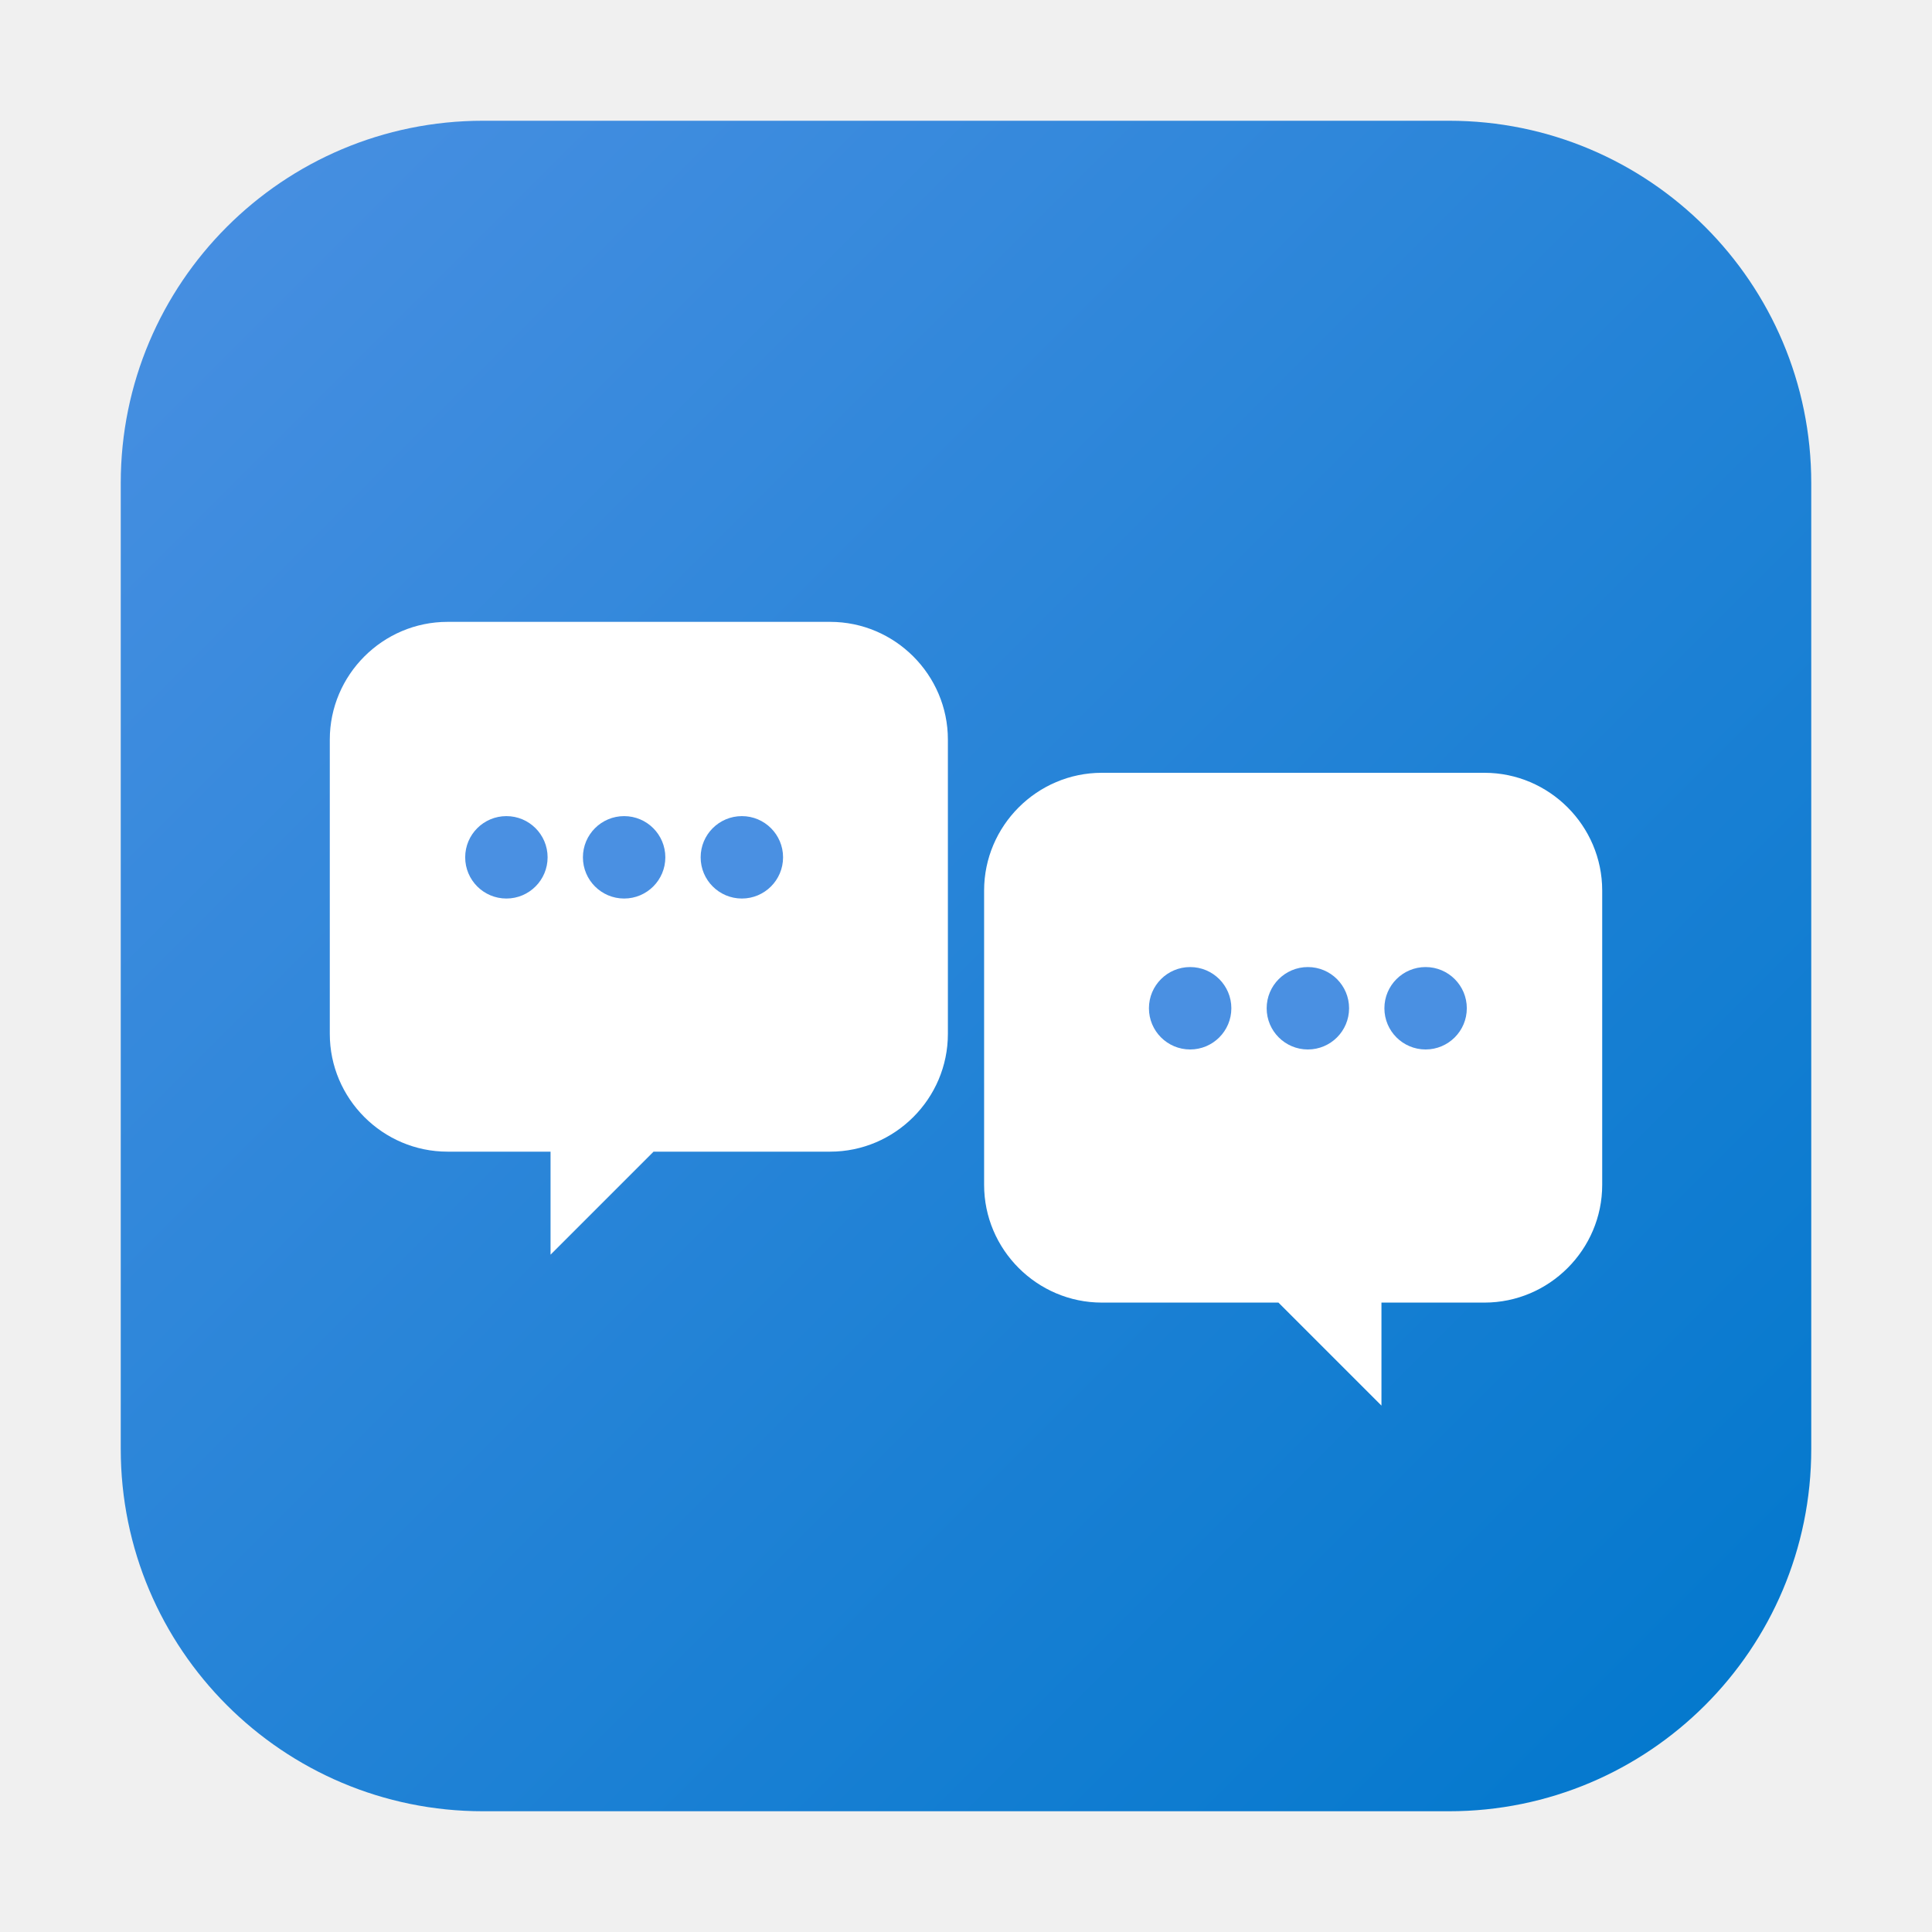
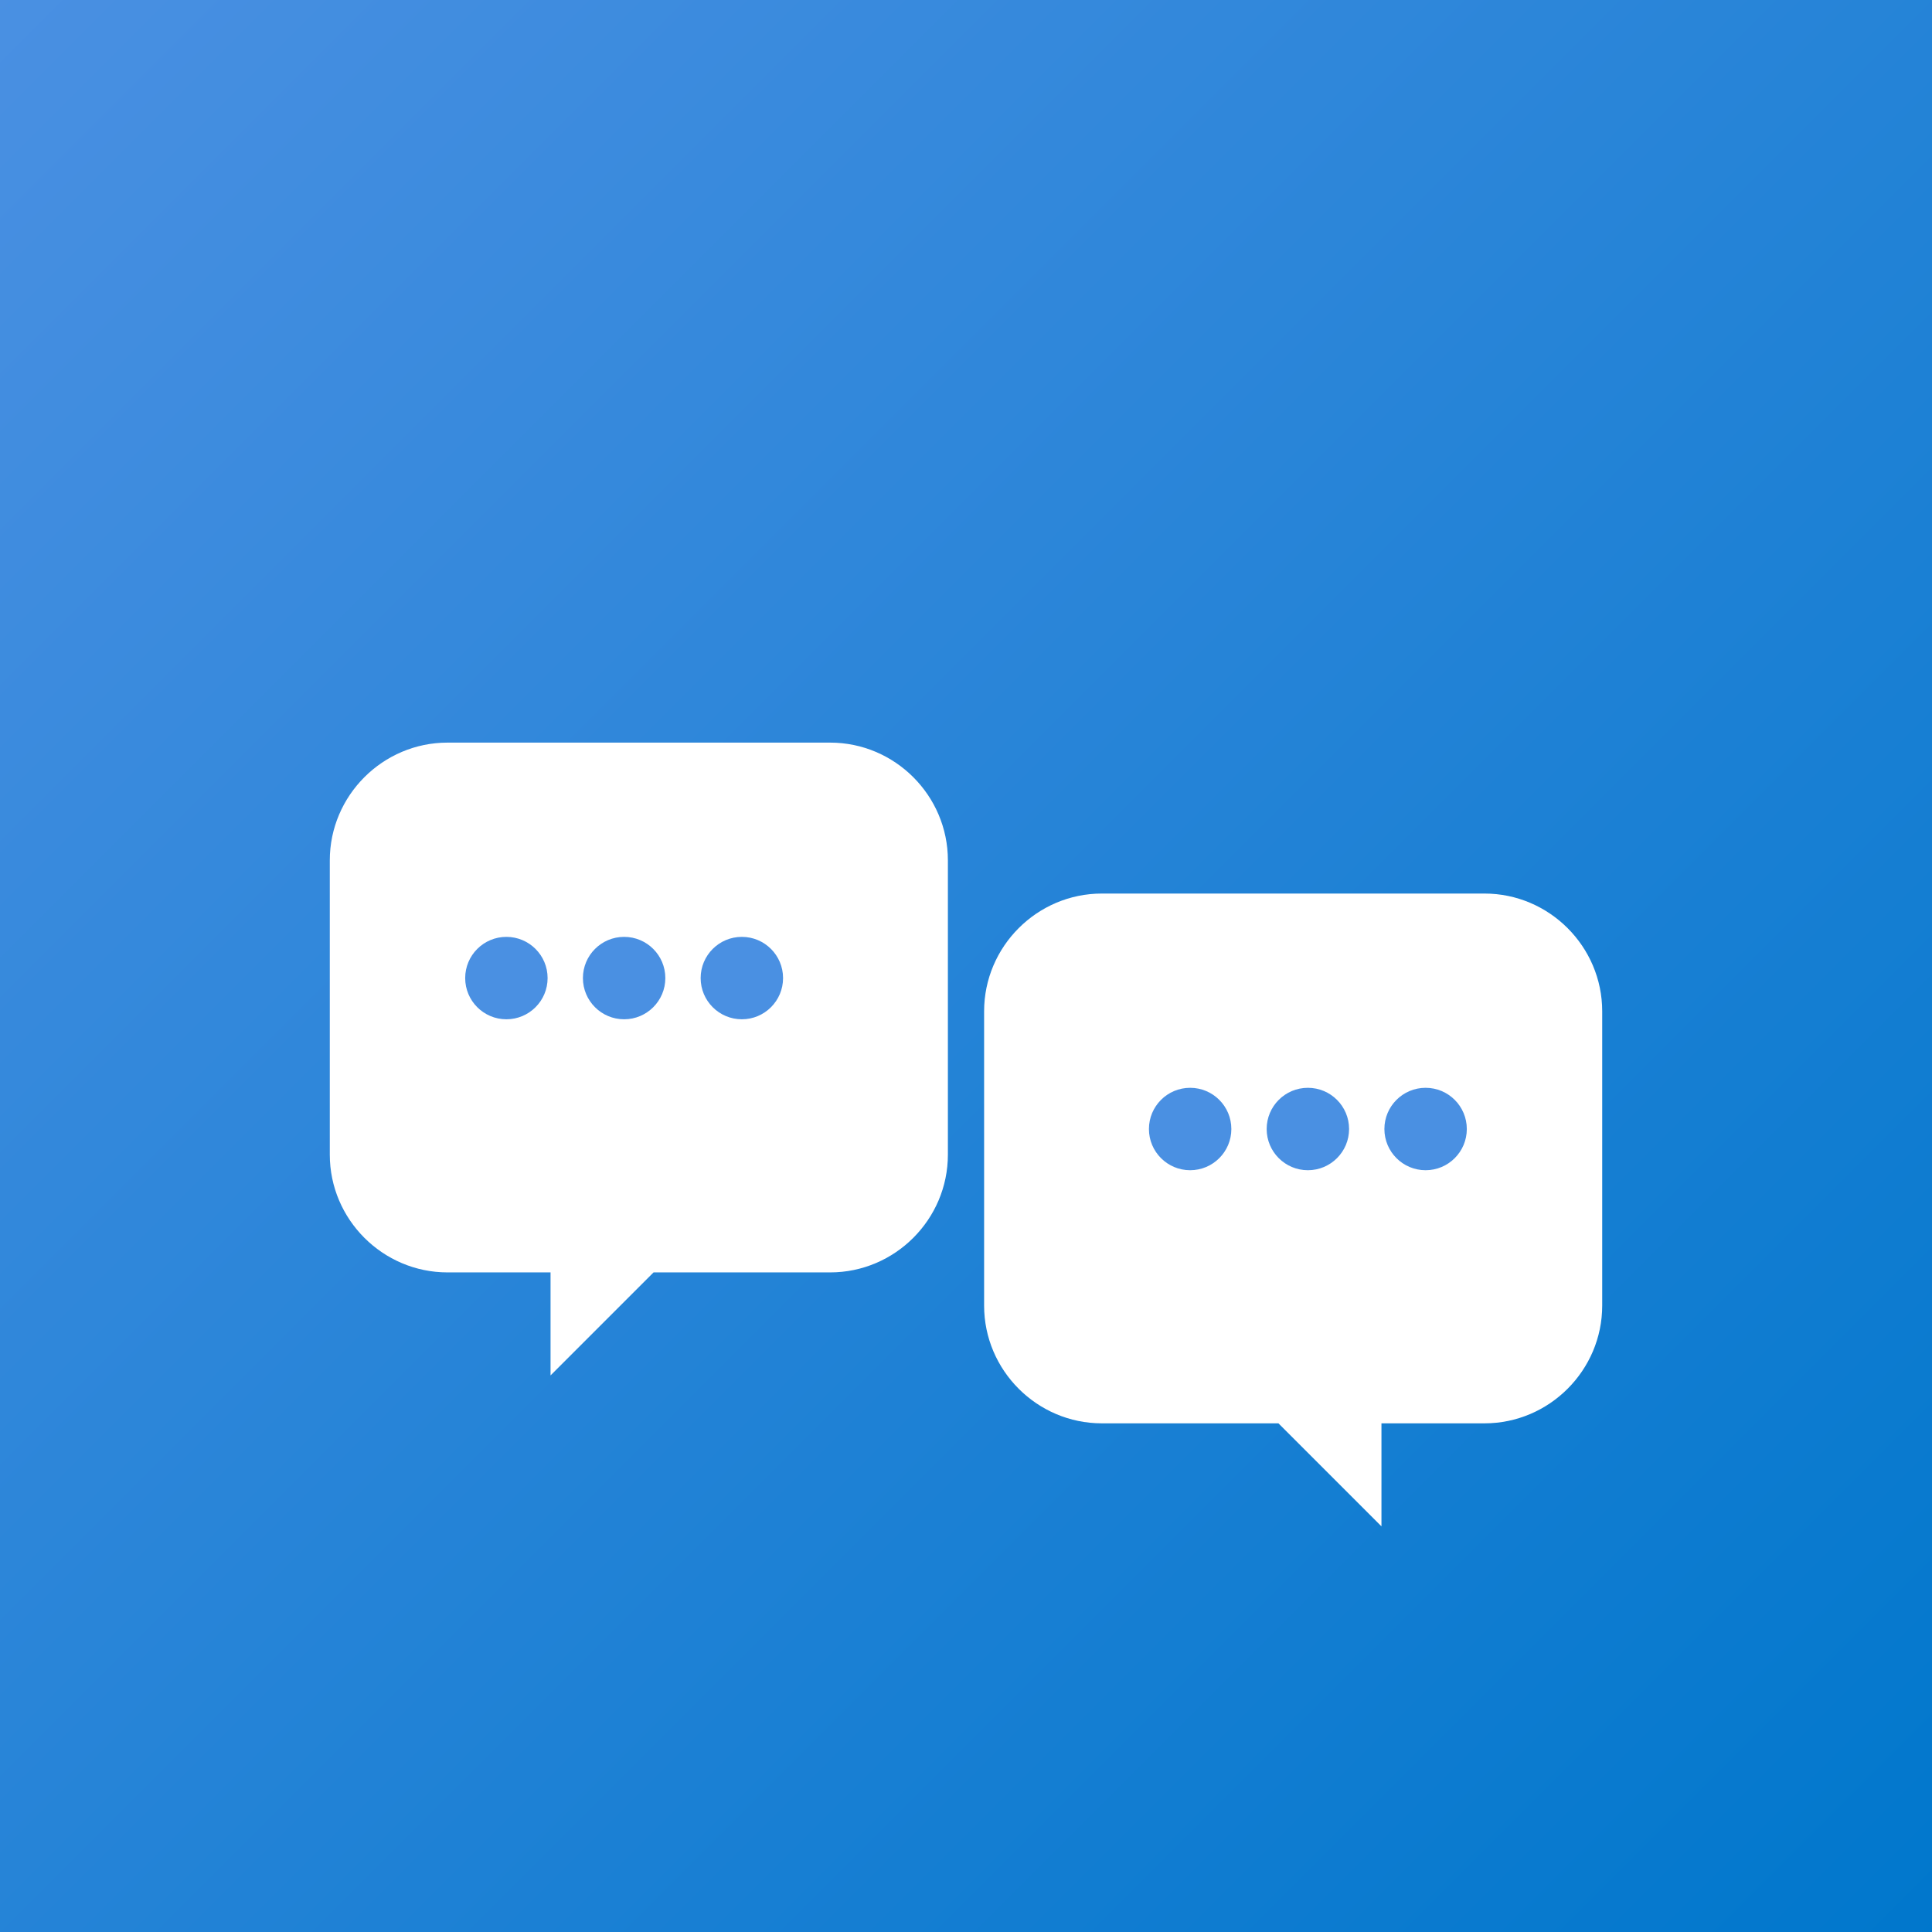
<svg xmlns="http://www.w3.org/2000/svg" width="512" height="512" viewBox="0 0 512 512">
  <defs>
    <linearGradient id="bg" x1="0%" y1="0%" x2="100%" y2="100%">
      <stop offset="0%" stop-color="#4A90E2" />
      <stop offset="100%" stop-color="#0077CC" />
    </linearGradient>
  </defs>
-   <rect x="32" y="32" width="448" height="448" rx="96" ry="96" fill="url(#bg)" />
-   <g transform="translate(64, 40) scale(0.78)">
+   <rect x="0" y="0" width="512" height="512" fill="url(#bg)" />
+   <g transform="translate(64, 72) scale(0.78)">
    <path d="M140 160 H70 c-22 0 -40 18 -40 40 v100 c0 22 18 40 40 40 h35 v35 l35 -35 h60 c22 0 40 -18 40 -40 v-100 c0 -22 -18 -40 -40 -40 h-60 z" fill="#FFFFFF" />
    <circle cx="90" cy="240" r="14" fill="#4A90E2" />
    <circle cx="130" cy="240" r="14" fill="#4A90E2" />
    <circle cx="170" cy="240" r="14" fill="#4A90E2" />
  </g>
-   <g transform="translate(448, 80) scale(-0.78, 0.78)">
+   <g transform="translate(448, 112) scale(-0.78, 0.78)">
    <path d="M140 160 H70 c-22 0 -40 18 -40 40 v100 c0 22 18 40 40 40 h35 v35 l35 -35 h60 c22 0 40 -18 40 -40 v-100 c0 -22 -18 -40 -40 -40 h-60 z" fill="#FFFFFF" />
    <circle cx="90" cy="240" r="14" fill="#4A90E2" />
    <circle cx="130" cy="240" r="14" fill="#4A90E2" />
    <circle cx="170" cy="240" r="14" fill="#4A90E2" />
  </g>
</svg>
